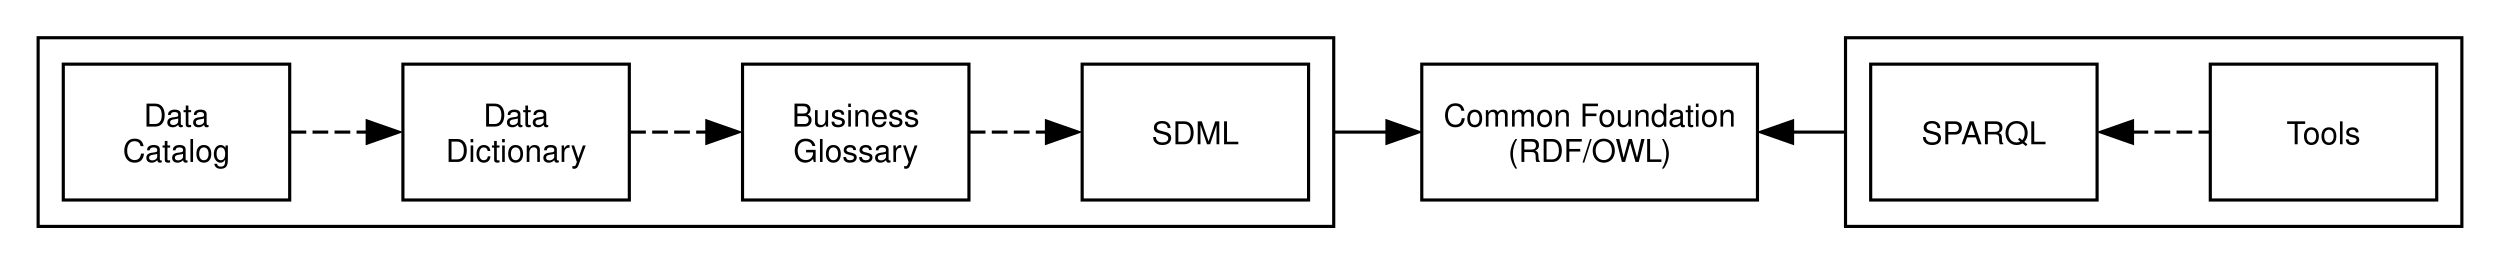
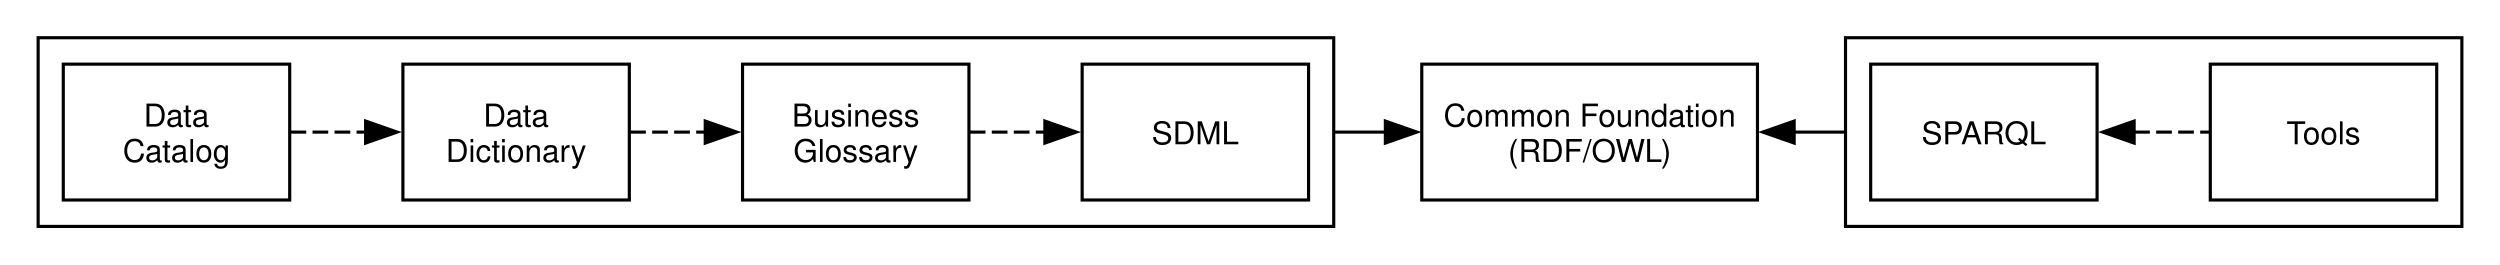
<svg xmlns="http://www.w3.org/2000/svg" width="795pt" height="84pt" viewBox="0.00 0.00 794.75 84.00">
  <g id="graph0" class="graph" transform="scale(1 1) rotate(0) translate(4 80)">
    <g id="clust1" class="cluster">
      <polygon fill="none" stroke="black" points="8,-8 8,-68 420,-68 420,-8 8,-8" />
    </g>
    <g id="clust2" class="cluster">
      <polygon fill="none" stroke="black" points="582.75,-8 582.75,-68 778.75,-68 778.75,-8 582.75,-8" />
    </g>
    <g id="node1" class="node">
      <polygon fill="none" stroke="black" points="412,-59.6 340,-59.6 340,-16.4 412,-16.4 412,-59.6" />
      <text text-anchor="middle" x="376" y="-34.12" font-family="Helvetica,Arial,sans-serif" font-size="10.00">SDML</text>
    </g>
    <g id="node5" class="node">
      <polygon fill="none" stroke="black" points="554.75,-59.6 448,-59.6 448,-16.4 554.75,-16.4 554.75,-59.6" />
      <text text-anchor="middle" x="501.38" y="-39.75" font-family="Helvetica,Arial,sans-serif" font-size="10.00">Common Foundation</text>
      <text text-anchor="middle" x="501.38" y="-28.5" font-family="Helvetica,Arial,sans-serif" font-size="10.00">(RDF/OWL)</text>
    </g>
    <g id="edge4" class="edge">
-       <path fill="none" stroke="black" d="M420,-38C427.23,-38 436.93,-38 436.93,-38" />
-       <polygon fill="black" stroke="black" points="436.93,-41.5 446.93,-38 436.93,-34.5 436.93,-41.5" />
+       <path fill="none" stroke="black" d="M420,-38C427.07,-38 436.42,-38 436.42,-38" />
+       <polygon fill="black" stroke="black" points="436.42,-41.5 446.42,-38 436.42,-34.5 436.42,-41.5" />
    </g>
    <g id="node2" class="node">
      <polygon fill="none" stroke="black" points="88,-59.6 16,-59.6 16,-16.4 88,-16.4 88,-59.6" />
      <text text-anchor="middle" x="52" y="-39.75" font-family="Helvetica,Arial,sans-serif" font-size="10.00">Data</text>
      <text text-anchor="middle" x="52" y="-28.5" font-family="Helvetica,Arial,sans-serif" font-size="10.00">Catalog</text>
    </g>
    <g id="node3" class="node">
      <polygon fill="none" stroke="black" points="196,-59.6 124,-59.6 124,-16.4 196,-16.4 196,-59.6" />
      <text text-anchor="middle" x="160" y="-39.75" font-family="Helvetica,Arial,sans-serif" font-size="10.00">Data</text>
      <text text-anchor="middle" x="160" y="-28.5" font-family="Helvetica,Arial,sans-serif" font-size="10.00">Dictionary</text>
    </g>
    <g id="edge3" class="edge">
-       <path fill="none" stroke="black" stroke-dasharray="5,2" d="M88.26,-38C88.26,-38 112.65,-38 112.65,-38" />
-       <polygon fill="black" stroke="black" points="112.65,-41.5 122.65,-38 112.65,-34.5 112.65,-41.5" />
+       <path fill="none" stroke="black" stroke-dasharray="5,2" d="M88.26,-38C88.26,-38 112.14,-38 112.14,-38" />
+       <polygon fill="black" stroke="black" points="112.14,-41.5 122.14,-38 112.14,-34.5 112.14,-41.5" />
    </g>
    <g id="node4" class="node">
      <polygon fill="none" stroke="black" points="304,-59.6 232,-59.6 232,-16.4 304,-16.4 304,-59.6" />
      <text text-anchor="middle" x="268" y="-39.75" font-family="Helvetica,Arial,sans-serif" font-size="10.00">Business</text>
      <text text-anchor="middle" x="268" y="-28.5" font-family="Helvetica,Arial,sans-serif" font-size="10.00">Glossary</text>
    </g>
    <g id="edge2" class="edge">
-       <path fill="none" stroke="black" stroke-dasharray="5,2" d="M196.26,-38C196.26,-38 220.65,-38 220.65,-38" />
-       <polygon fill="black" stroke="black" points="220.65,-41.5 230.65,-38 220.65,-34.5 220.65,-41.5" />
+       <path fill="none" stroke="black" stroke-dasharray="5,2" d="M196.26,-38C196.26,-38 220.14,-38 220.14,-38" />
+       <polygon fill="black" stroke="black" points="220.14,-41.5 230.14,-38 220.14,-34.5 220.14,-41.5" />
    </g>
    <g id="edge1" class="edge">
-       <path fill="none" stroke="black" stroke-dasharray="5,2" d="M304.26,-38C304.26,-38 328.65,-38 328.65,-38" />
-       <polygon fill="black" stroke="black" points="328.65,-41.5 338.65,-38 328.65,-34.5 328.65,-41.5" />
+       <path fill="none" stroke="black" stroke-dasharray="5,2" d="M304.26,-38C304.26,-38 328.14,-38 328.14,-38" />
+       <polygon fill="black" stroke="black" points="328.14,-41.5 338.14,-38 328.14,-34.5 328.14,-41.5" />
    </g>
    <g id="node6" class="node">
      <polygon fill="none" stroke="black" points="662.75,-59.6 590.75,-59.6 590.75,-16.4 662.75,-16.4 662.75,-59.6" />
      <text text-anchor="middle" x="626.75" y="-34.12" font-family="Helvetica,Arial,sans-serif" font-size="10.00">SPARQL</text>
    </g>
    <g id="edge6" class="edge">
-       <path fill="none" stroke="black" d="M565.91,-38C565.91,-38 575.56,-38 582.75,-38" />
-       <polygon fill="black" stroke="black" points="565.91,-34.5 555.91,-38 565.91,-41.5 565.91,-34.5" />
+       <path fill="none" stroke="black" d="M566.42,-38C566.42,-38 575.73,-38 582.75,-38" />
+       <polygon fill="black" stroke="black" points="566.42,-34.5 556.42,-38 566.42,-41.5 566.42,-34.5" />
    </g>
    <g id="node7" class="node">
      <polygon fill="none" stroke="black" points="770.75,-59.6 698.75,-59.6 698.75,-16.4 770.75,-16.4 770.75,-59.6" />
      <text text-anchor="middle" x="734.75" y="-34.12" font-family="Helvetica,Arial,sans-serif" font-size="10.00">Tools</text>
    </g>
    <g id="edge5" class="edge">
-       <path fill="none" stroke="black" stroke-dasharray="5,2" d="M674.01,-38C674.01,-38 698.4,-38 698.4,-38" />
-       <polygon fill="black" stroke="black" points="674.01,-34.5 664.01,-38 674.01,-41.5 674.01,-34.5" />
+       <path fill="none" stroke="black" stroke-dasharray="5,2" d="M674.53,-38C674.53,-38 698.4,-38 698.4,-38" />
+       <polygon fill="black" stroke="black" points="674.53,-34.5 664.53,-38 674.53,-41.5 674.53,-34.5" />
    </g>
  </g>
</svg>
